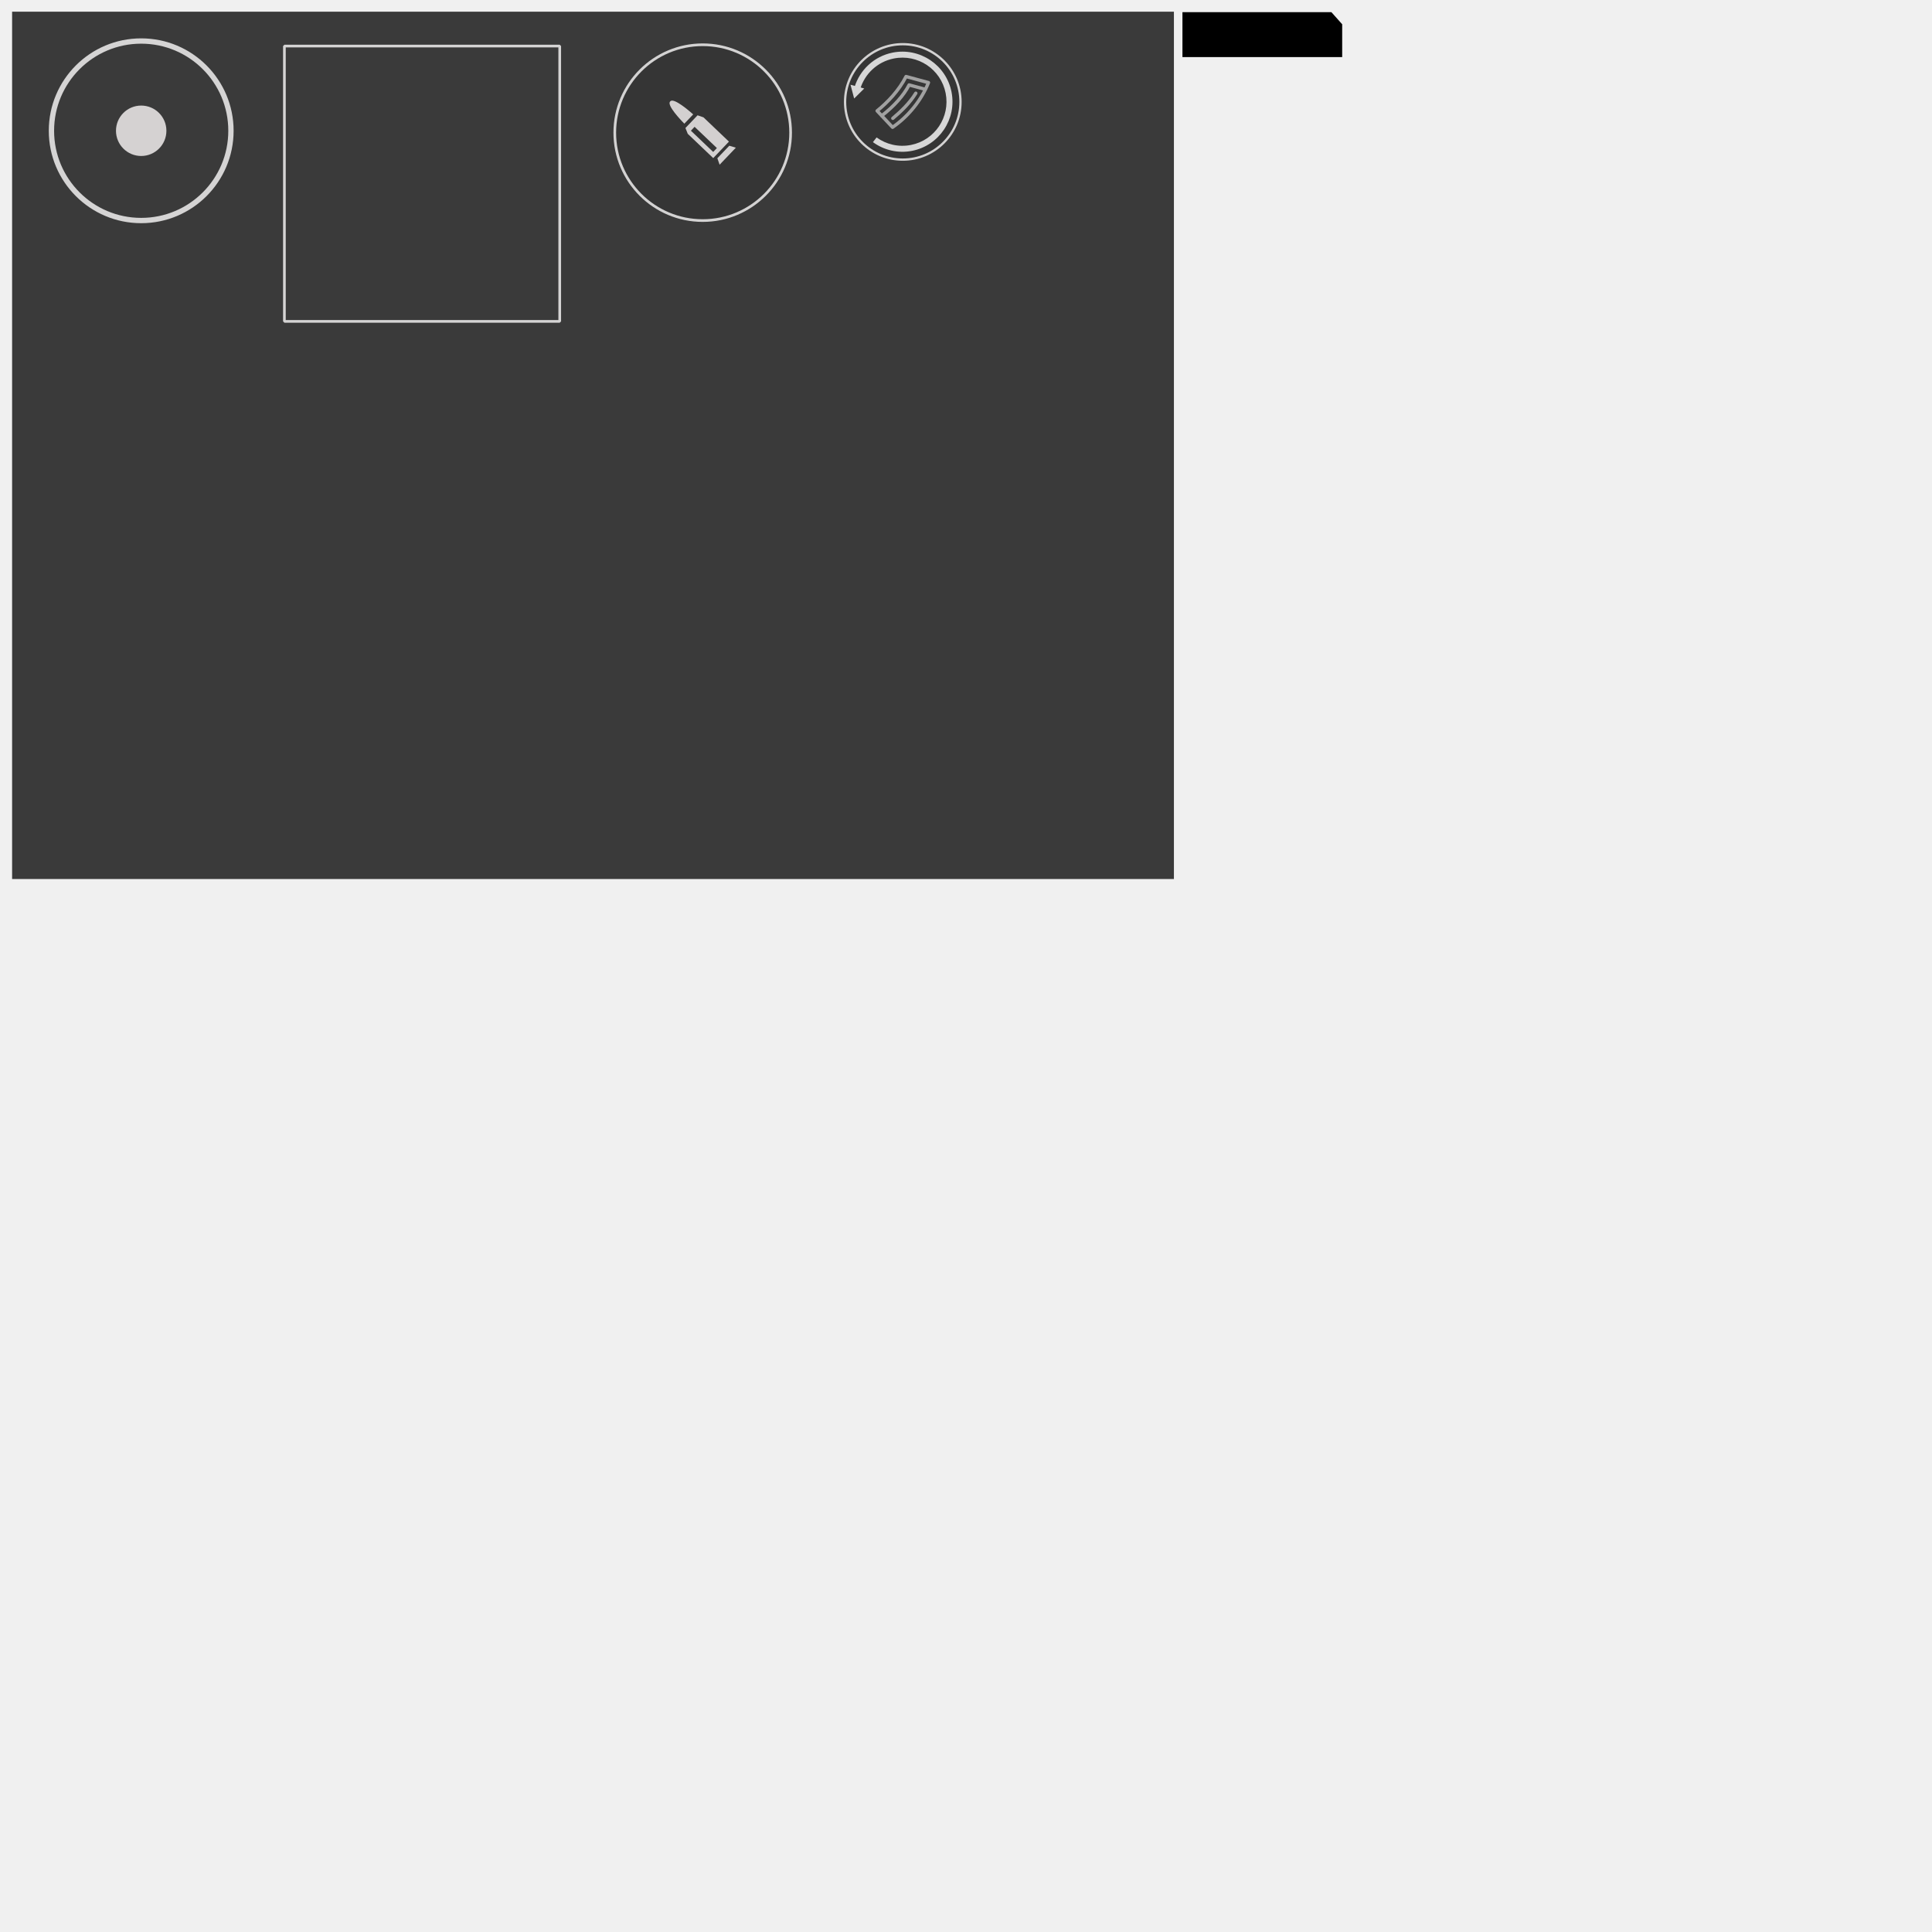
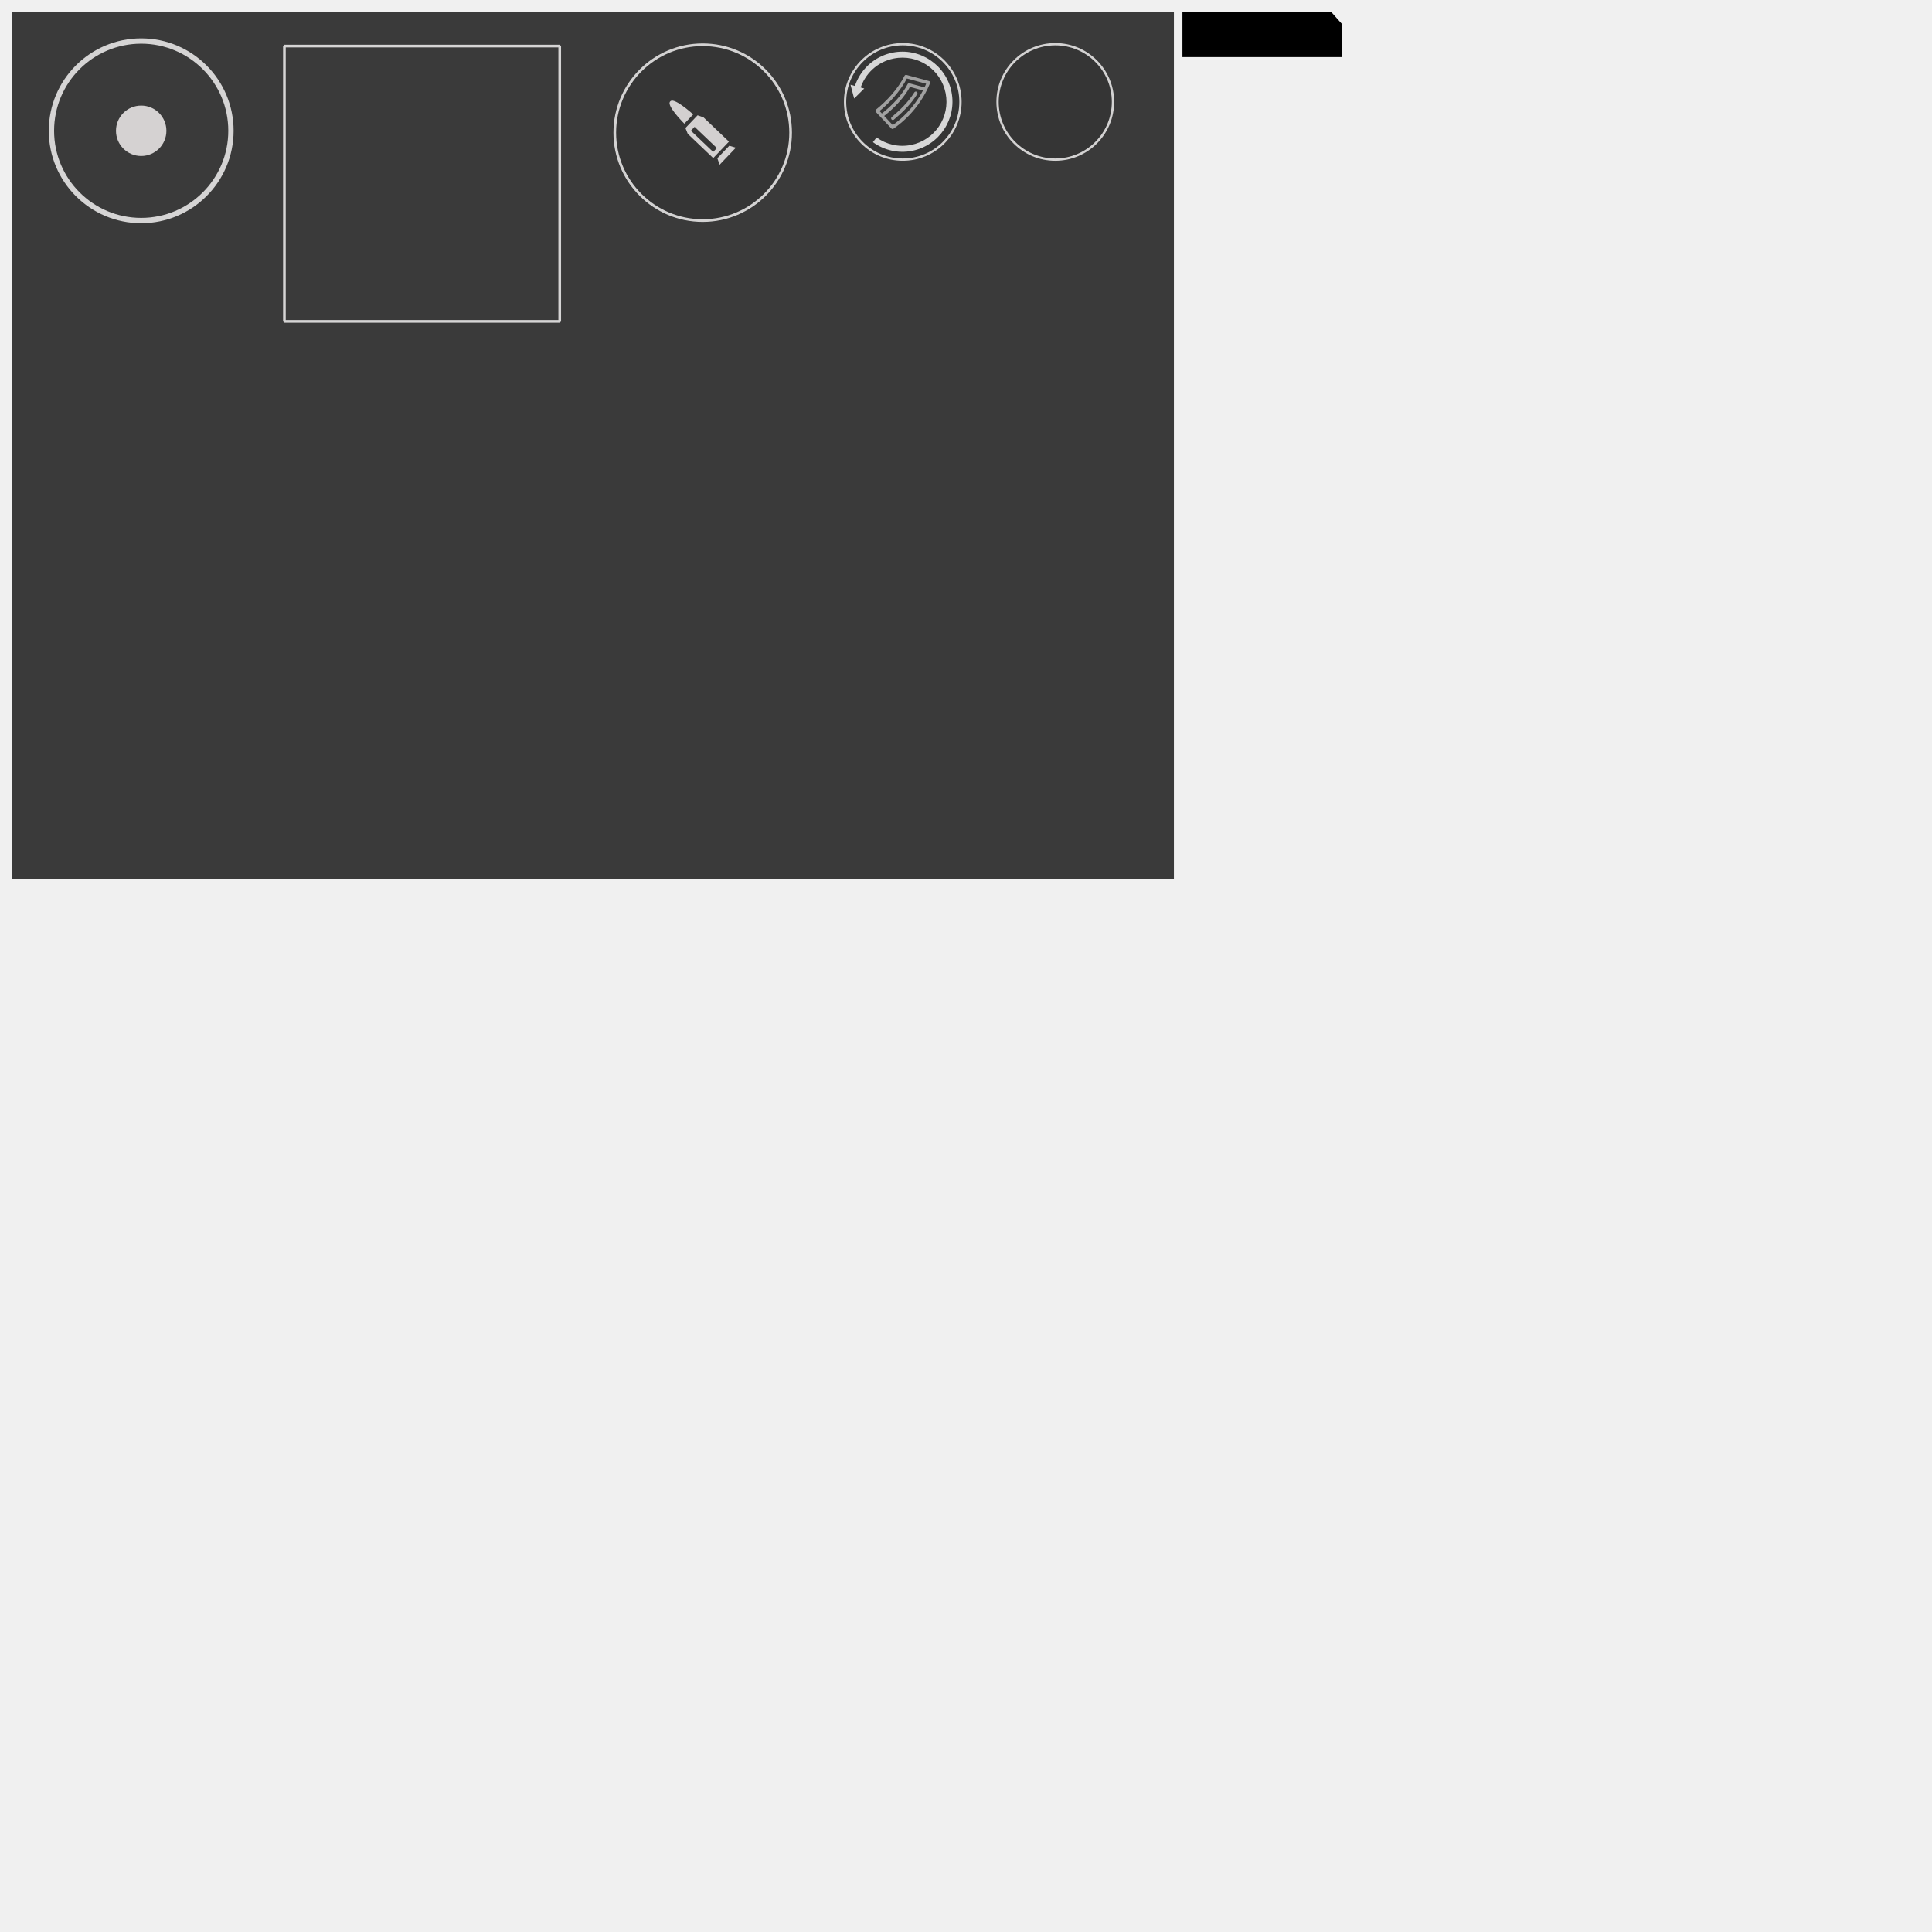
<svg xmlns="http://www.w3.org/2000/svg" width="512mm" height="512mm" viewBox="0 0 512 512" version="1.1" id="svg8">
  <defs id="defs2" />
  <g id="layer1" transform="translate(0,215)">
    <rect style="fill:#3a3a3a;fill-opacity:1;stroke:none;stroke-width:0.31;stroke-miterlimit:4;stroke-dasharray:none;stroke-dashoffset:0;stroke-opacity:0.265" id="rect815" width="307.894" height="229.852" x="3.207" y="-211.902" />
    <circle style="fill:none;fill-opacity:1;stroke:#fffdfd;stroke-width:1.41;stroke-miterlimit:4;stroke-dasharray:none;stroke-dashoffset:0;stroke-opacity:0.784" id="path817" cx="37.418" cy="-180.343" r="23.787" />
    <circle r="6.682" cy="-180.343" cx="37.418" id="circle819" style="fill:#fffbfb;fill-opacity:0.784;stroke:none;stroke-width:1.41;stroke-miterlimit:4;stroke-dasharray:none;stroke-dashoffset:0;stroke-opacity:1" />
    <rect style="fill:none;fill-opacity:0.784;stroke:#fffdfd;stroke-width:0.71;stroke-miterlimit:4;stroke-dasharray:none;stroke-dashoffset:0;stroke-opacity:0.784;stroke-linejoin:bevel;stroke-linecap:butt" id="rect818" width="72.965" height="72.965" x="75.37" y="-202.794" />
    <g id="g954" transform="matrix(0.9796209,0,0,0.979415,3.310867,-3.213085)" style="stroke-width:1.021">
      <g id="g945" style="stroke-width:1.021">
        <circle style="fill:#2f2f2f;fill-opacity:0.392;stroke:none;stroke-width:1.439;stroke-miterlimit:4;stroke-dasharray:none;stroke-dashoffset:0;stroke-opacity:0.784" id="circle873" cx="186.718" cy="-180.343" r="24.255" />
        <circle r="23.787" cy="-180.343" cx="186.718" id="circle820" style="fill:none;fill-opacity:1;stroke:#fffdfd;stroke-width:0.725;stroke-miterlimit:4;stroke-dasharray:none;stroke-dashoffset:0;stroke-opacity:0.784" />
      </g>
      <g style="stroke-width:0.798" transform="matrix(0.8822735,-0.9254384,0.9254384,0.8822735,192.9759,153.1049)" id="g845">
        <path style="fill:#fffbfb;fill-opacity:0.784;stroke:none;stroke-width:1.126;stroke-miterlimit:4;stroke-dasharray:none;stroke-dashoffset:0;stroke-opacity:0.784" d="m 184.979,-192.794 c 0.241,-0.315 0.658,-0.315 0.9,0 0.822,1.072 0.905,5.176 0.905,5.176 h -2.71 c 0,0 0.084,-4.104 0.905,-5.176 z" id="rect830" />
        <path style="fill:#fffbfb;fill-opacity:0.784;stroke:none;stroke-width:1.126;stroke-miterlimit:4;stroke-dasharray:none;stroke-dashoffset:0;stroke-opacity:0.784" d="m 183.569,-186.815 -0.55,1.205 v 7.441 h 4.819 v -7.441 l -0.55,-1.205 z m 0.386,1.226 h 1.136 v 6.514 h -1.136 z" id="rect833" />
        <path style="fill:#fffbfb;fill-opacity:0.784;stroke:none;stroke-width:1.126;stroke-miterlimit:4;stroke-dasharray:none;stroke-dashoffset:0;stroke-opacity:0.784" d="m 183.598,-177.514 h 3.661 l 0.66,1.29 h -4.982 z" id="rect839" />
      </g>
    </g>
    <g id="g1151">
      <g id="g1138">
        <g style="stroke-width:1.555" id="g929" transform="matrix(0.6429993,0,0,0.6429974,83.70414,-72.03347)">
          <circle style="fill:#2f2f2f;fill-opacity:0.392;stroke:none;stroke-width:2.193;stroke-miterlimit:4;stroke-dasharray:none;stroke-dashoffset:0;stroke-opacity:0.784" id="circle899" cx="241.903" cy="-180.343" r="24.255" />
          <circle r="23.787" cy="-180.343" cx="241.903" id="circle901" style="fill:none;fill-opacity:1;stroke:#fffdfd;stroke-width:0.949;stroke-miterlimit:4;stroke-dasharray:none;stroke-dashoffset:0;stroke-opacity:0.784" />
        </g>
        <g id="g1078" transform="matrix(0.8409325,-0.1669406,0.1669406,0.8409325,69.34252,9.985963)" style="opacity:0.8">
          <path id="path1067" transform="matrix(0.2645833,0,0,0.2645833,0,-215)" d="m 904.244,43.576 c -22.335,0 -41.771,12.576 -51.623,31.018 l 6.105,3.381 c 8.634,-16.3 25.755,-27.387 45.518,-27.387 28.475,0 51.482,23.007 51.482,51.482 0,28.475 -23.007,51.488 -51.482,51.488 -14.915,0 -28.323,-6.321 -37.719,-16.426 l -5.285,4.543 c 10.695,11.604 26.01,18.889 43.004,18.889 32.263,0 58.486,-26.231 58.486,-58.494 0,-32.263 -26.223,-58.494 -58.486,-58.494 z" style="color:#000000;font-style:normal;font-variant:normal;font-weight:normal;font-stretch:normal;font-size:medium;line-height:normal;font-family:sans-serif;font-variant-ligatures:normal;font-variant-position:normal;font-variant-caps:normal;font-variant-numeric:normal;font-variant-alternates:normal;font-feature-settings:normal;text-indent:0;text-align:start;text-decoration:none;text-decoration-line:none;text-decoration-style:solid;text-decoration-color:#000000;letter-spacing:normal;word-spacing:normal;text-transform:none;writing-mode:lr-tb;direction:ltr;text-orientation:mixed;dominant-baseline:auto;baseline-shift:baseline;text-anchor:start;white-space:normal;shape-padding:0;clip-rule:nonzero;display:inline;overflow:visible;visibility:visible;opacity:1;isolation:auto;mix-blend-mode:normal;color-interpolation:sRGB;color-interpolation-filters:linearRGB;solid-color:#000000;solid-opacity:1;vector-effect:none;fill:#ffffff;fill-opacity:1;fill-rule:nonzero;stroke:none;stroke-width:7.008;stroke-linecap:round;stroke-linejoin:round;stroke-miterlimit:4;stroke-dasharray:none;stroke-dashoffset:0;stroke-opacity:1;color-rendering:auto;image-rendering:auto;shape-rendering:auto;text-rendering:auto;enable-background:accumulate" />
          <path transform="matrix(-1.030724,0.0632928,-0.0632928,-1.030724,5.293069,20.20924)" d="m -224.756,196.217 -1.845,-1.065 -1.845,-1.065 1.845,-1.065 1.845,-1.065 0,2.131 z" id="path1074" style="opacity:1;fill:#ffffff;fill-opacity:1;stroke:none;stroke-width:1.683;stroke-linecap:round;stroke-linejoin:round;stroke-miterlimit:4;stroke-dasharray:none;stroke-dashoffset:0;stroke-opacity:1" />
        </g>
      </g>
      <g transform="matrix(-0.8721614,-0.236898,-0.2369191,0.8720581,395.7805,-0.5200123)" style="opacity:0.532;stroke:#ffffff;stroke-width:0.982;stroke-miterlimit:4;stroke-dasharray:none;stroke-opacity:1" id="g1037">
        <path style="fill:none;stroke:#ffffff;stroke-width:0.982;stroke-linecap:round;stroke-linejoin:round;stroke-miterlimit:4;stroke-dasharray:none;stroke-opacity:1" d="m 215.748,-162.232 h 6.808 c 0.909,4.458 3.247,8.782 5.547,11.935 l -5.631,3.467 c -3.779,-4.478 -6.102,-10.059 -6.724,-15.402 z" id="path1027" />
        <path style="fill:none;stroke:#ffffff;stroke-width:0.982;stroke-linecap:round;stroke-linejoin:round;stroke-miterlimit:4;stroke-dasharray:none;stroke-opacity:1" d="m 216.295,-160.089 h 4.749 c 0.745,3.437 2.6,7.14 5.358,10.8" id="path1029" />
        <path style="fill:none;stroke:#ffffff;stroke-width:0.982;stroke-linecap:round;stroke-linejoin:round;stroke-miterlimit:4;stroke-dasharray:none;stroke-opacity:1" d="m 218.513,-158.261 c 0.992,3.317 2.697,6.155 4.574,8.877" id="path1031" />
      </g>
    </g>
    <path style="opacity:1;fill:#000000;fill-opacity:1;stroke:none;stroke-width:0.717;stroke-linecap:butt;stroke-linejoin:bevel;stroke-miterlimit:4;stroke-dasharray:none;stroke-dashoffset:0;stroke-opacity:1" d="m 313.36,-211.78 h 39.471 l 2.862,3.209 v 8.697 h -42.333 z" id="rect836" />
+     <g transform="matrix(0.6429993,0,0,0.6429974,124.1167,-72.03347)" id="g844" style="stroke-width:1.555">
+       <circle r="24.255" cy="-180.343" cx="241.903" id="circle840" style="fill:#2f2f2f;fill-opacity:0.392;stroke:none;stroke-width:2.193;stroke-miterlimit:4;stroke-dasharray:none;stroke-dashoffset:0;stroke-opacity:0.784" />
+       <circle style="fill:none;fill-opacity:1;stroke:#fffdfd;stroke-width:0.949;stroke-miterlimit:4;stroke-dasharray:none;stroke-dashoffset:0;stroke-opacity:0.784" id="circle842" cx="241.903" cy="-180.343" r="23.787" />
+     </g>
  </g>
</svg>
